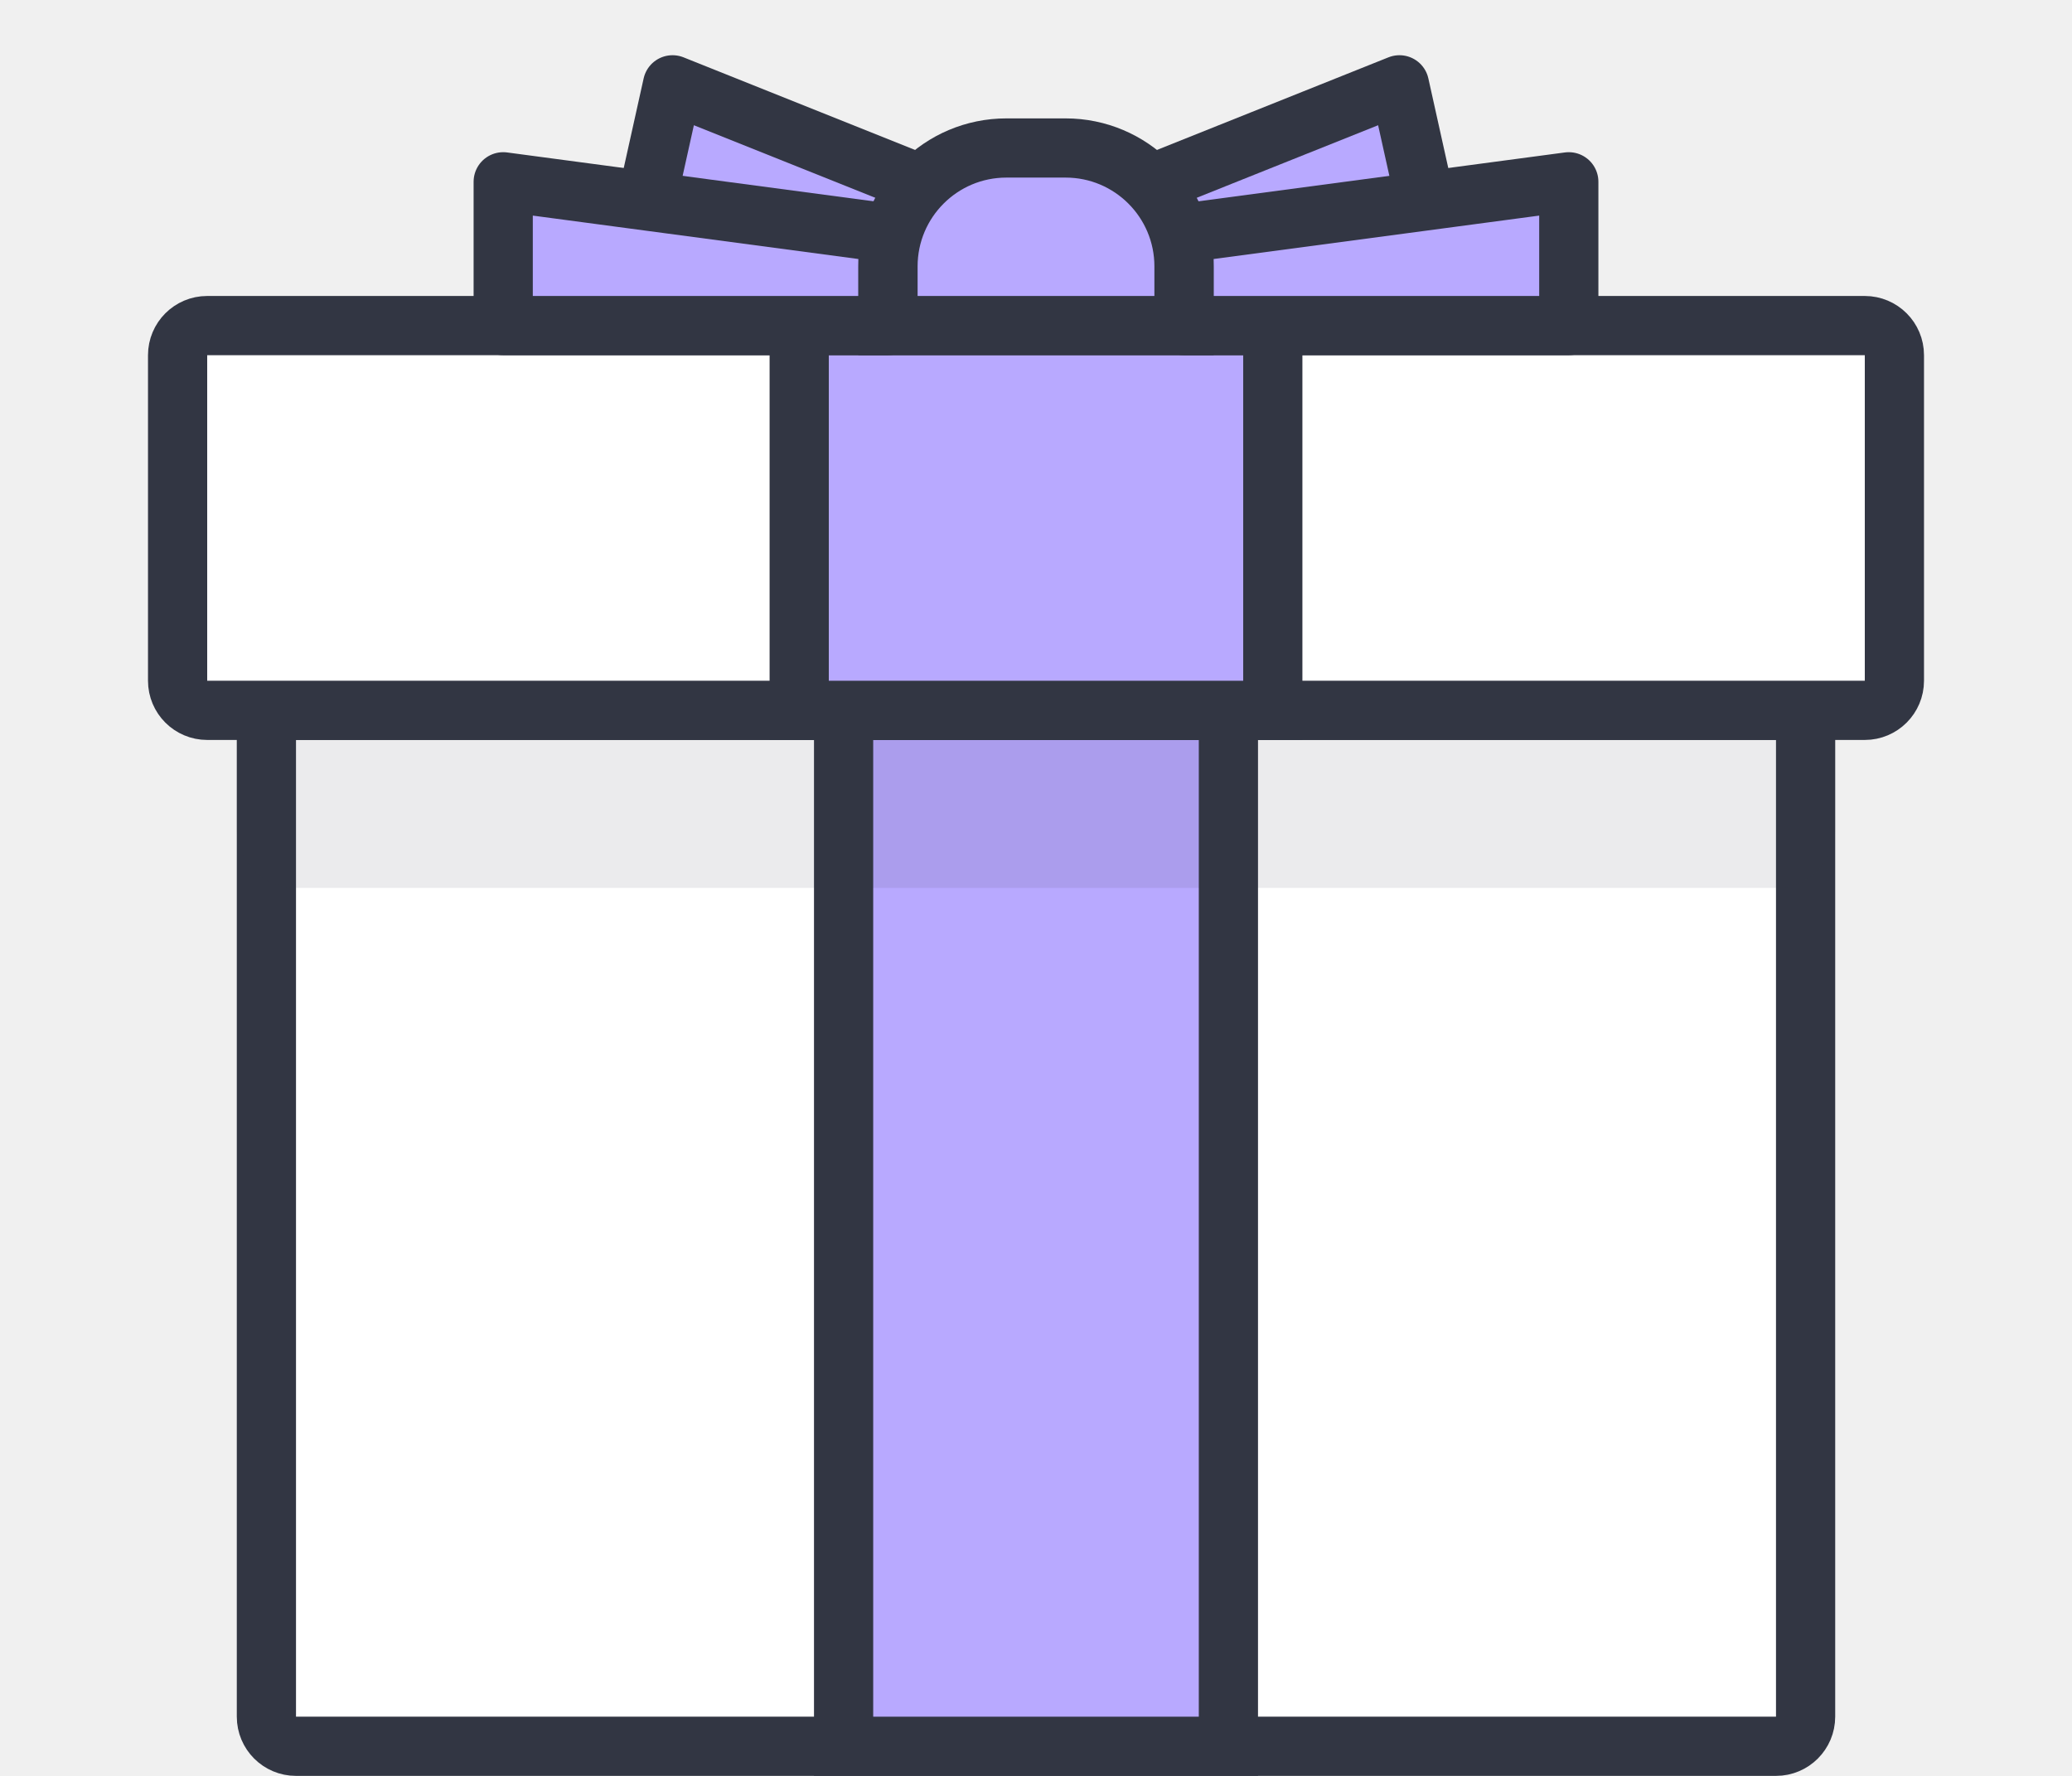
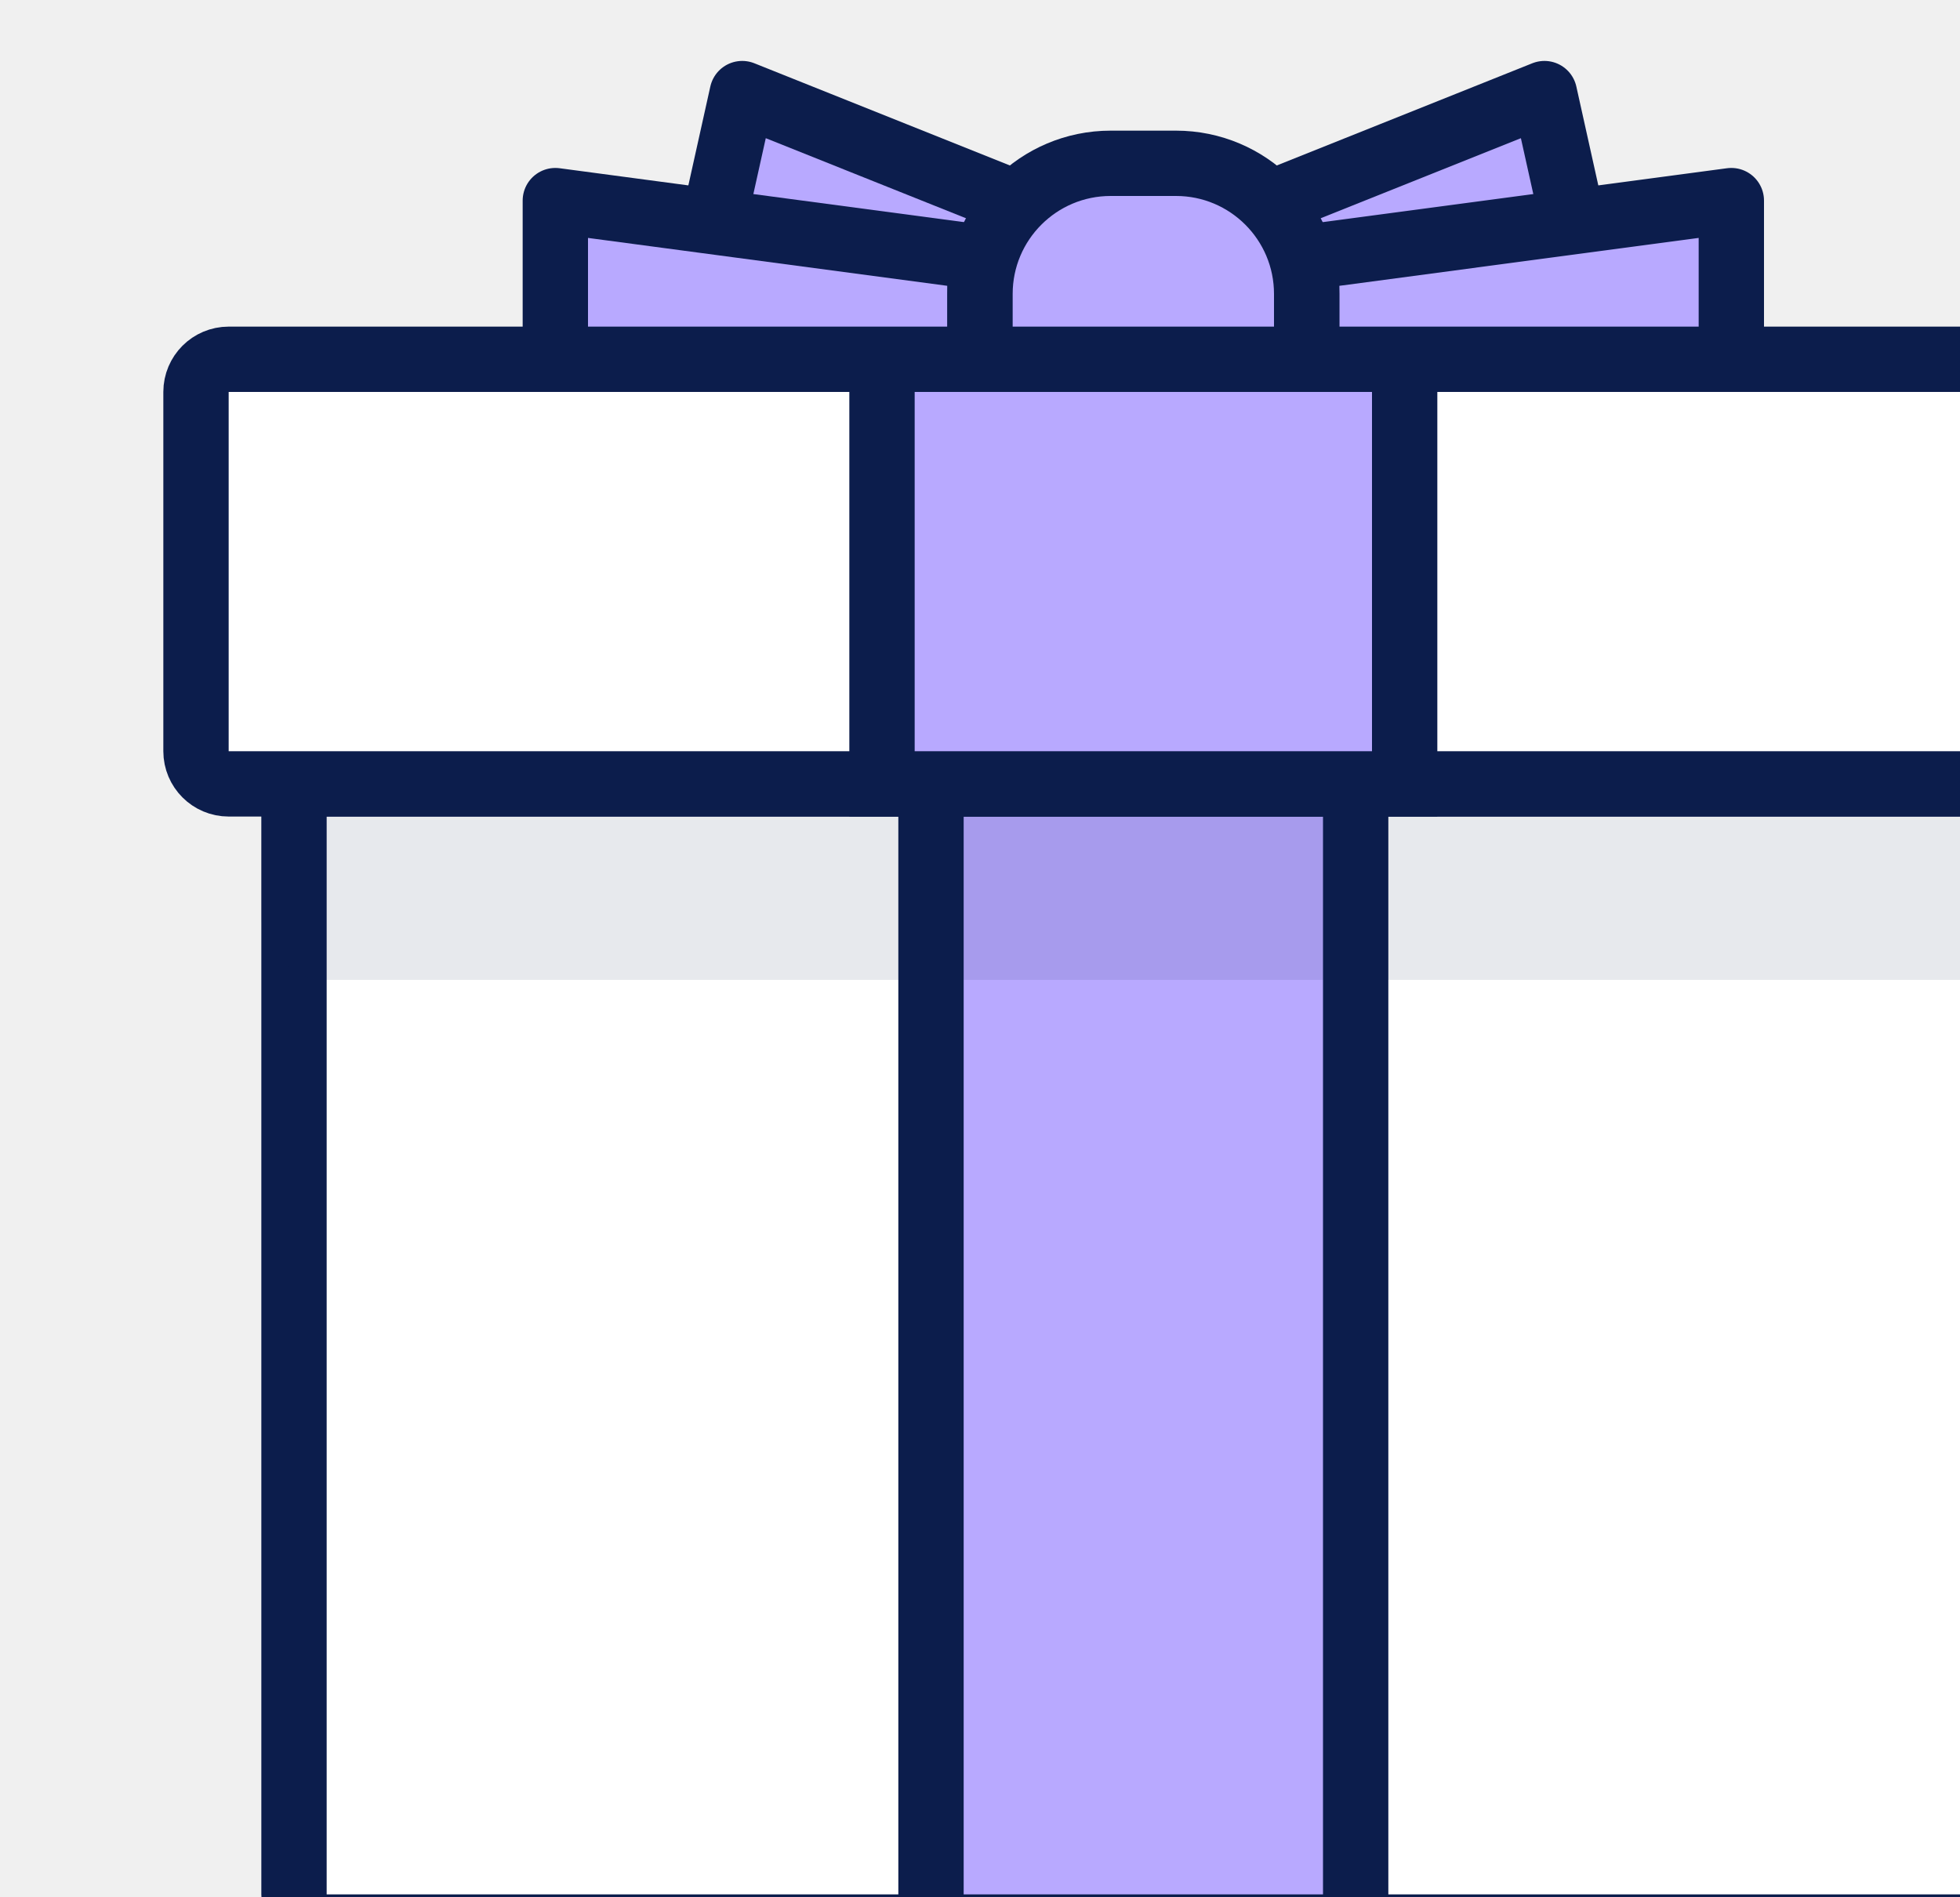
- <svg xmlns="http://www.w3.org/2000/svg" version="1.1" width="140" height="120" viewbox="-70 0 70 120">
+ <svg xmlns="http://www.w3.org/2000/svg" viewbox="0 0 140 120">
  <style>
/* for animation */
@keyframes shake {
    10%, 90% {
        transform: translate3d(-1px, 0, 0);
    }
    20%, 80% {
        transform: translate3d(2px, 0, 0);
    }
    30%, 50%, 70% {
        transform: translate3d(-3px, 0, 0);
    }
    40%, 60% {
        transform: translate3d(4px, 0, 0);
    }
}
@keyframes fadeOut {
    to {
        opacity: 0;
    }
}
@keyframes blink {
    to {
        opacity: .5;
    }
}
@keyframes scaleDown {
    to {
        transform: scale(.5);
    }
}
@keyframes rotateStar {
    0% {
        transform: scale(1) rotateZ(0);
    }
    50% {
-         transform: scale(.5) rotateZ(180deg);
+         transform: scale(1.5) rotateZ(180deg);
    }
    100% {
        transform: scale(1) rotateZ(360deg);
    }
}
@keyframes openHead {
    0% {
        transform: rotateZ(0);
    }
    100% {
        transform: rotateZ(45deg);
    }
}
- @keyframes bounceIn { 
+ @keyframes scaleIn {
    0% {
-         transform: translateY(-500px);
-         animation-timing-function: ease-in;
-         opacity: 0;
-     }
-     38% {
-         transform: translateY(0);
-         animation-timing-function: ease-out;
+         transform: scale(0);
        opacity: 1;
    }
-     55% {
-         transform: translateY(-65px);
-         animation-timing-function: ease-in;
-     }
-     72% {
-         transform: translateY(0);
-         animation-timing-function: ease-out;
-     }
-     81% {
-         transform: translateY(-28px);
-         animation-timing-function: ease-in;
-     }
-     90% {
-         transform: translateY(0);
-         animation-timing-function: ease-out;
-     }
-     95% {
-         transform: translateY(-8px);
-         animation-timing-function: ease-in;
-     }
    100% {
-         transform: translateY(0);
-         animation-timing-function: ease-out;
+         transform: scale(1);
+         opacity: 1;
    }
}

/* for control */
g, path, rect {
    transform: translate3d(0, 0, 0);
    transform-origin: center;
}
#giftbox_head {
    animation: shake 1.5s 1s cubic-bezier(.4,.1,.2,1) infinite both;
}
#giftbox {
    position: relative;
    cursor: pointer;
}
#giftbox:hover {
-     animation:
-     shake .5s cubic-bezier(.4,.1,.2,1) infinite both,
-     shake .5s cubic-bezier(.4,.1,.2,1) infinite both;
+     animation: shake .5s cubic-bezier(.4,.1,.2,1) infinite both,
}
#giftbox:active #giftbox_wrap {
    animation:
    scaleDown .5s cubic-bezier(.4,.1,.2,1) both,
-     fadeOut .5s .5s ease-out both;
+     fadeOut .2s .5s ease-out both;
}
#giftbox:hover #giftbox_head {
    animation: none;
}
#giftbox:active #giftbox_head {
    animation: openHead .5s cubic-bezier(.4,.1,.2,1) both;
}
#giftbox:hover .ribbon {
    animation: blink 1s ease-out infinite both;
}
#giftbox #stars {
    opacity: 0;
}
#giftbox:active #stars {
    opacity: 1;
-     animation: bounceIn 1.1s both;
+     animation: scaleIn 1.2s cubic-bezier(0.250, 0.460, 0.450, 0.940) both;
}
#giftbox .star {
-     animation:
-     rotateStar 1s 1s cubic-bezier(.4,.1,.2,1) infinite both,
-     fanfare 1s 1.5s cubic-bezier(.4,.1,.2,1) infinite both;
-     transform-origin: center;
- }
- #giftbox .star:first-child {
-     animation:
-     rotateStar 1s 1.25s cubic-bezier(.4,.1,.2,1) infinite both,
-     fanfare 1s 1.5s cubic-bezier(.4,.1,.2,1) both;
+     animation: rotateStar .8s 1s cubic-bezier(.4,.1,.2,1) infinite both;
}
#giftbox .star:last-child {
-     animation:
-     rotateStar 1s 1.5s cubic-bezier(.4,.1,.2,1) infinite both,
-     fanfare 1s 1.5s cubic-bezier(.4,.1,.2,1) both;
+     animation: rotateStar .8s 1.2s cubic-bezier(.4,.1,.2,1) infinite both;
}
</style>
  <g id="giftbox" cx="0" cy="0">
    <g id="giftbox_wrap">
      <g id="giftbox_body">
-         <path class="box" d="M18 48H122V116C122 117.105 121.105 118 120 118H20C18.895 118 18 117.105 18 116V48Z" fill="white" stroke="#323643" stroke-width="4" />
-         <rect class="ribbon" x="57" y="48" width="26" height="70" fill="#B8A9FF" stroke="#323643" stroke-width="4" />
-         <path class="shadow" opacity="0.1" d="M16 46H124V56C124 58.209 122.209 60 120 60H20C17.791 60 16 58.209 16 56V46Z" fill="#323643" />
+         <path class="box" d="M18 48H122V116C122 117.105 121.105 118 120 118H20C18.895 118 18 117.105 18 116V48Z" fill="#FFFFFF" stroke="#0C1D4C" stroke-width="4" />
+         <rect class="ribbon" x="57" y="48" width="26" height="70" fill="#B8A9FF" stroke="#0C1D4C" stroke-width="4" />
+         <path class="shadow" opacity="0.1" d="M16 46H124V56C124 58.209 122.209 60 120 60H20C17.791 60 16 58.209 16 56V46Z" fill="#0C1D4C" />
      </g>
      <g id="giftbox_head">
-         <rect class="box" x="12" y="22" width="116" height="26" rx="2" fill="white" stroke="#323643" stroke-width="4" />
-         <rect class="ribbon" x="54" y="22" width="32" height="26" fill="#B8A9FF" stroke="#323643" stroke-width="4" />
+         <rect class="box" x="12" y="22" width="116" height="26" rx="2" fill="#FFFFFF" stroke="#0C1D4C" stroke-width="4" />
+         <rect class="ribbon" x="54" y="22" width="32" height="26" fill="#B8A9FF" stroke="#0C1D4C" stroke-width="4" />
        <g id="ribbon">
-           <path class="ribbon" d="M78.237 12.259L94.558 5.731L97.554 19.214L79.668 20.84L78.237 12.259Z" fill="#B8A9FF" stroke="#323643" stroke-width="4" stroke-linejoin="round" />
-           <path class="ribbon" d="M61.763 12.259L45.442 5.731L42.446 19.214L60.332 20.84L61.763 12.259Z" fill="#B8A9FF" stroke="#323643" stroke-width="4" stroke-linejoin="round" />
-           <path class="ribbon" d="M34 12.284L60 15.751L60 22H34V12.284Z" fill="#B8A9FF" stroke="#323643" stroke-width="4" stroke-linejoin="round" />
-           <path class="ribbon" d="M80 15.751L106 12.284V22H80L80 15.751Z" fill="#B8A9FF" stroke="#323643" stroke-width="4" stroke-linejoin="round" />
-           <path class="ribbon" d="M68 10H72C76.418 10 80 13.582 80 18V22H60V18C60 13.582 63.582 10 68 10Z" fill="#B8A9FF" stroke="#323643" stroke-width="4" />
+           <path class="ribbon" d="M78.237 12.259L94.558 5.731L97.554 19.214L79.668 20.84L78.237 12.259Z" fill="#B8A9FF" stroke="#0C1D4C" stroke-width="4" stroke-linejoin="round" />
+           <path class="ribbon" d="M61.763 12.259L45.442 5.731L42.446 19.214L60.332 20.84L61.763 12.259Z" fill="#B8A9FF" stroke="#0C1D4C" stroke-width="4" stroke-linejoin="round" />
+           <path class="ribbon" d="M34 12.284L60 15.751L60 22H34V12.284Z" fill="#B8A9FF" stroke="#0C1D4C" stroke-width="4" stroke-linejoin="round" />
+           <path class="ribbon" d="M80 15.751L106 12.284V22H80L80 15.751Z" fill="#B8A9FF" stroke="#0C1D4C" stroke-width="4" stroke-linejoin="round" />
+           <path class="ribbon" d="M68 10H72C76.418 10 80 13.582 80 18V22H60V18C60 13.582 63.582 10 68 10Z" fill="#B8A9FF" stroke="#0C1D4C" stroke-width="4" />
        </g>
      </g>
    </g>
    <g id="stars">
+       <path class="star" d="M70 41L75.132 54.868L89 60L75.132 65.132L70 79L64.868 65.132L51 60L64.868 54.868L70 41Z" fill="#6945FF" />
      <path class="star" d="M70 41L75.132 54.868L89 60L75.132 65.132L70 79L64.868 65.132L51 60L64.868 54.868L70 41Z" fill="#FECA2F" />
-       <path class="star" d="M70 41L75.132 54.868L89 60L75.132 65.132L70 79L64.868 65.132L51 60L64.868 54.868L70 41Z" fill="#6FCF97" />
-       <path class="star" d="M70 41L75.132 54.868L89 60L75.132 65.132L70 79L64.868 65.132L51 60L64.868 54.868L70 41Z" fill="#44CEF5" />
    </g>
  </g>
</svg>
